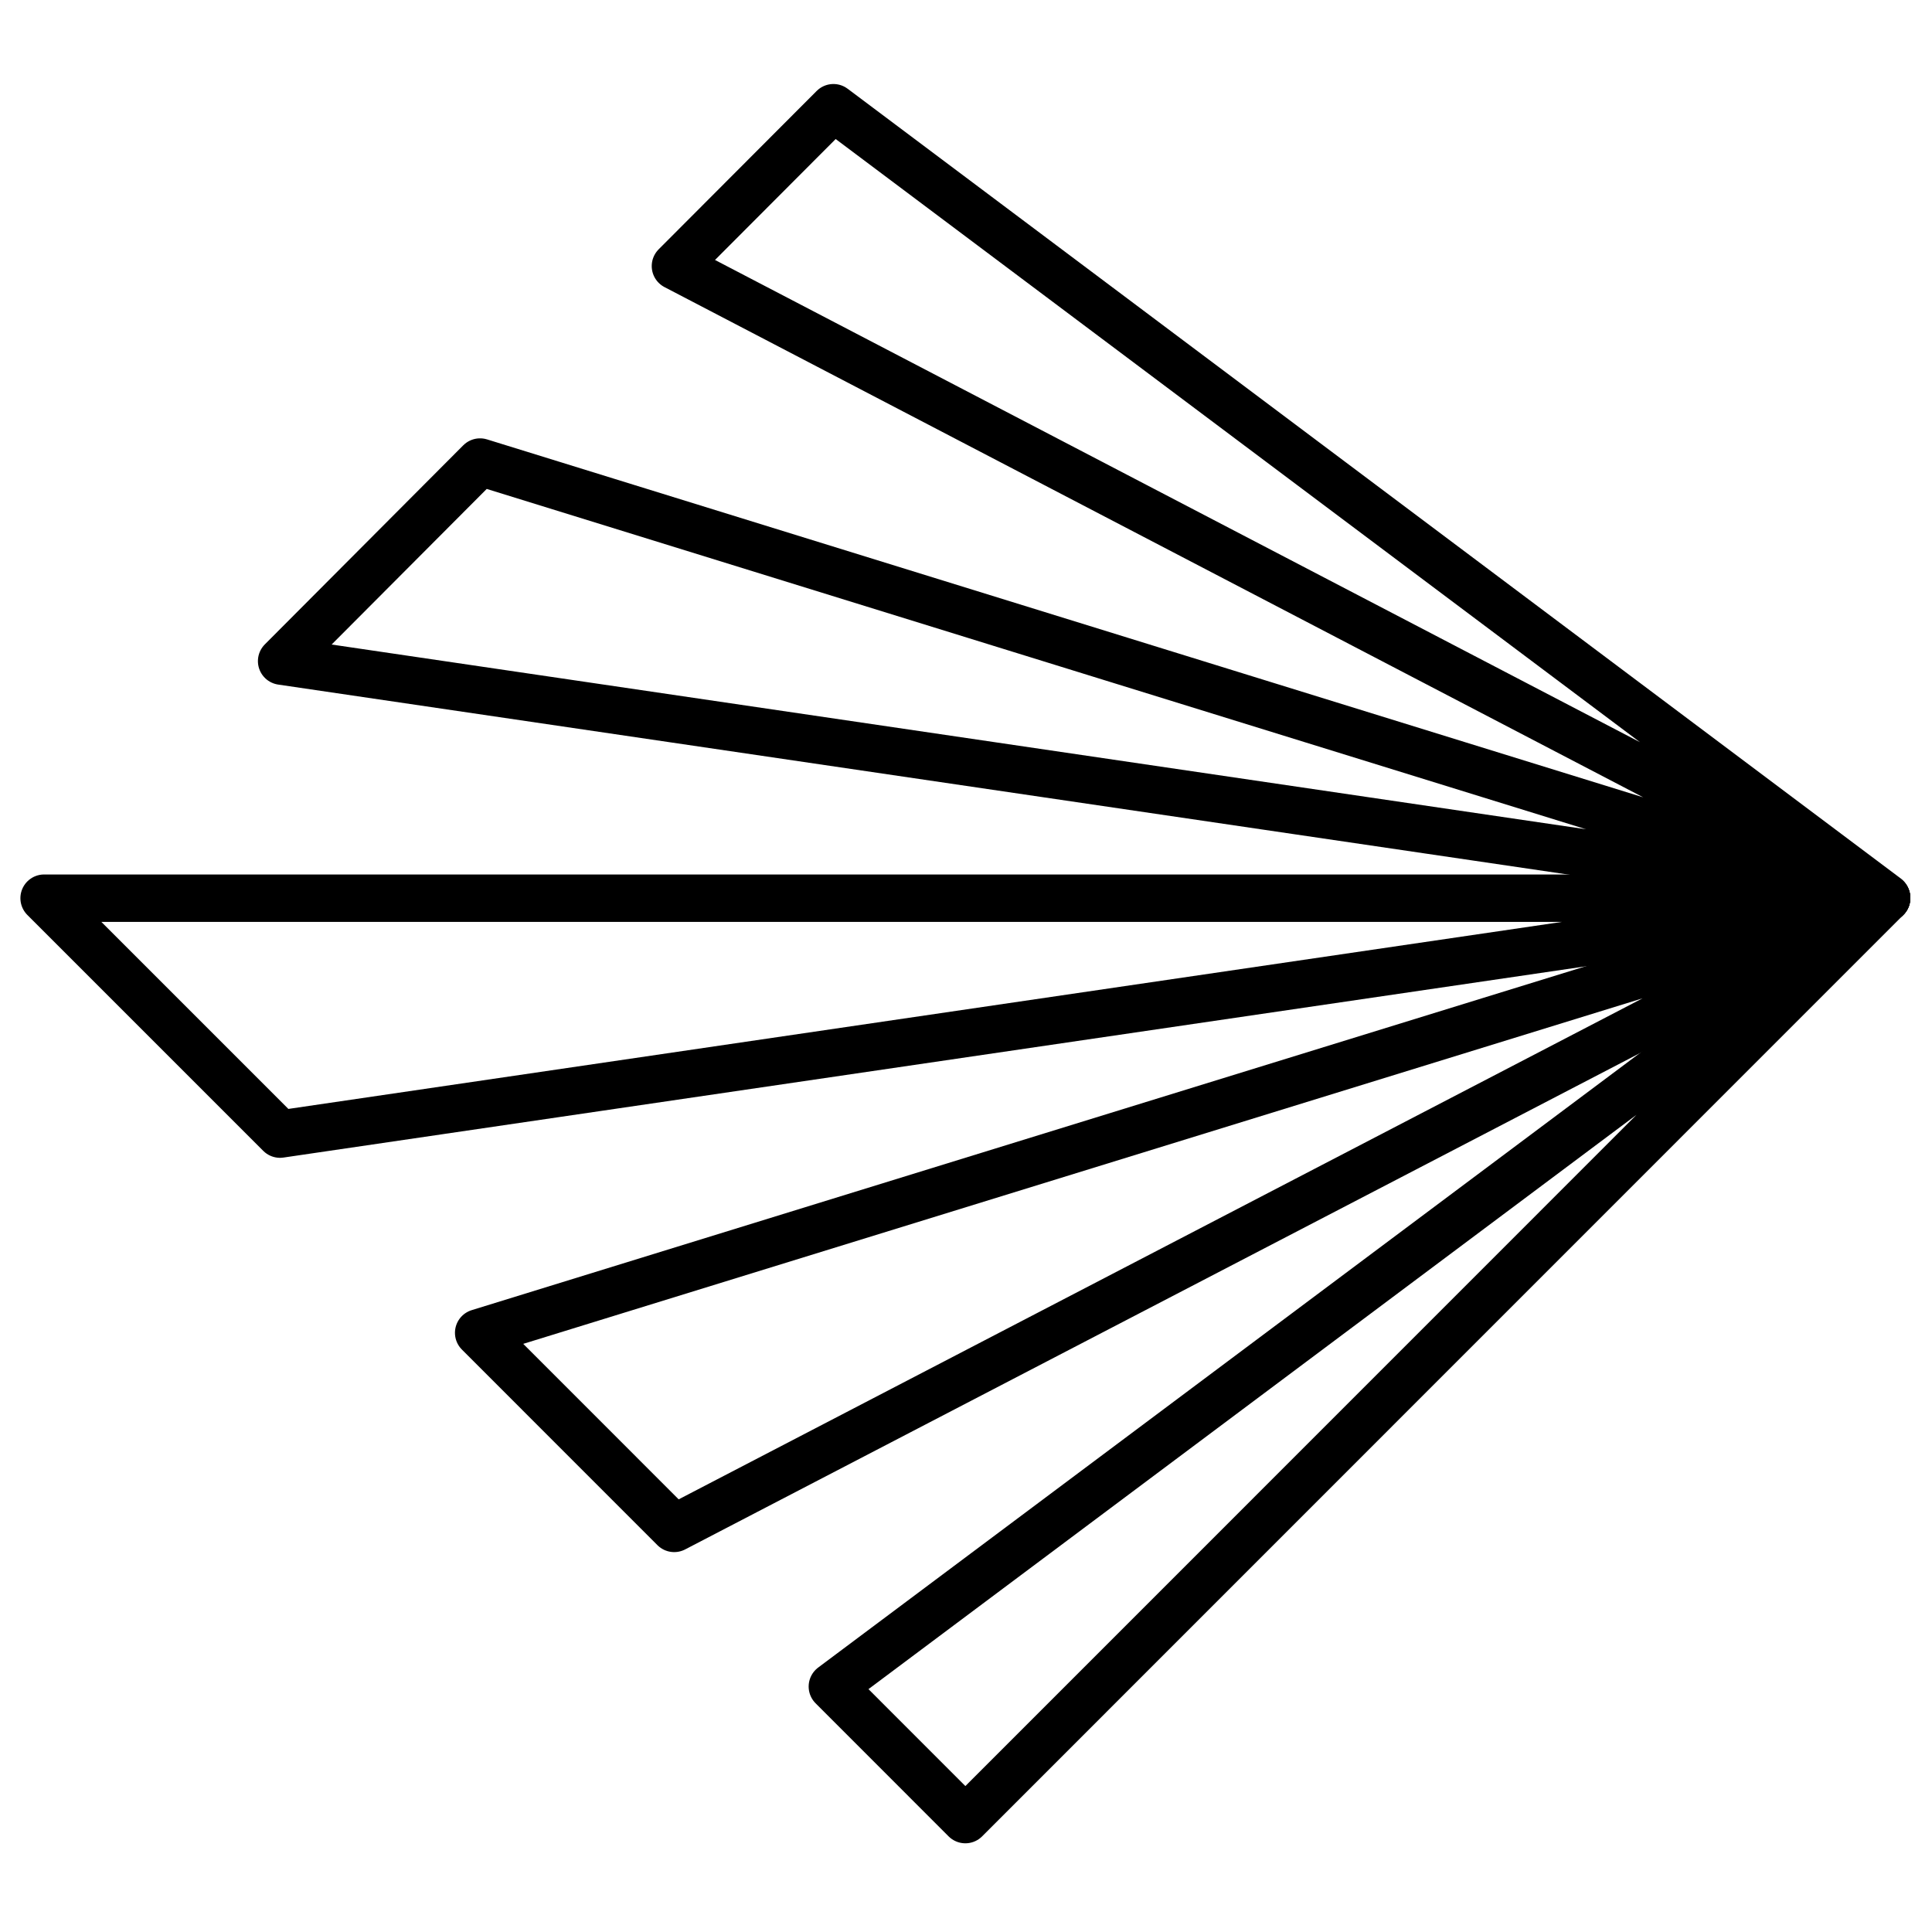
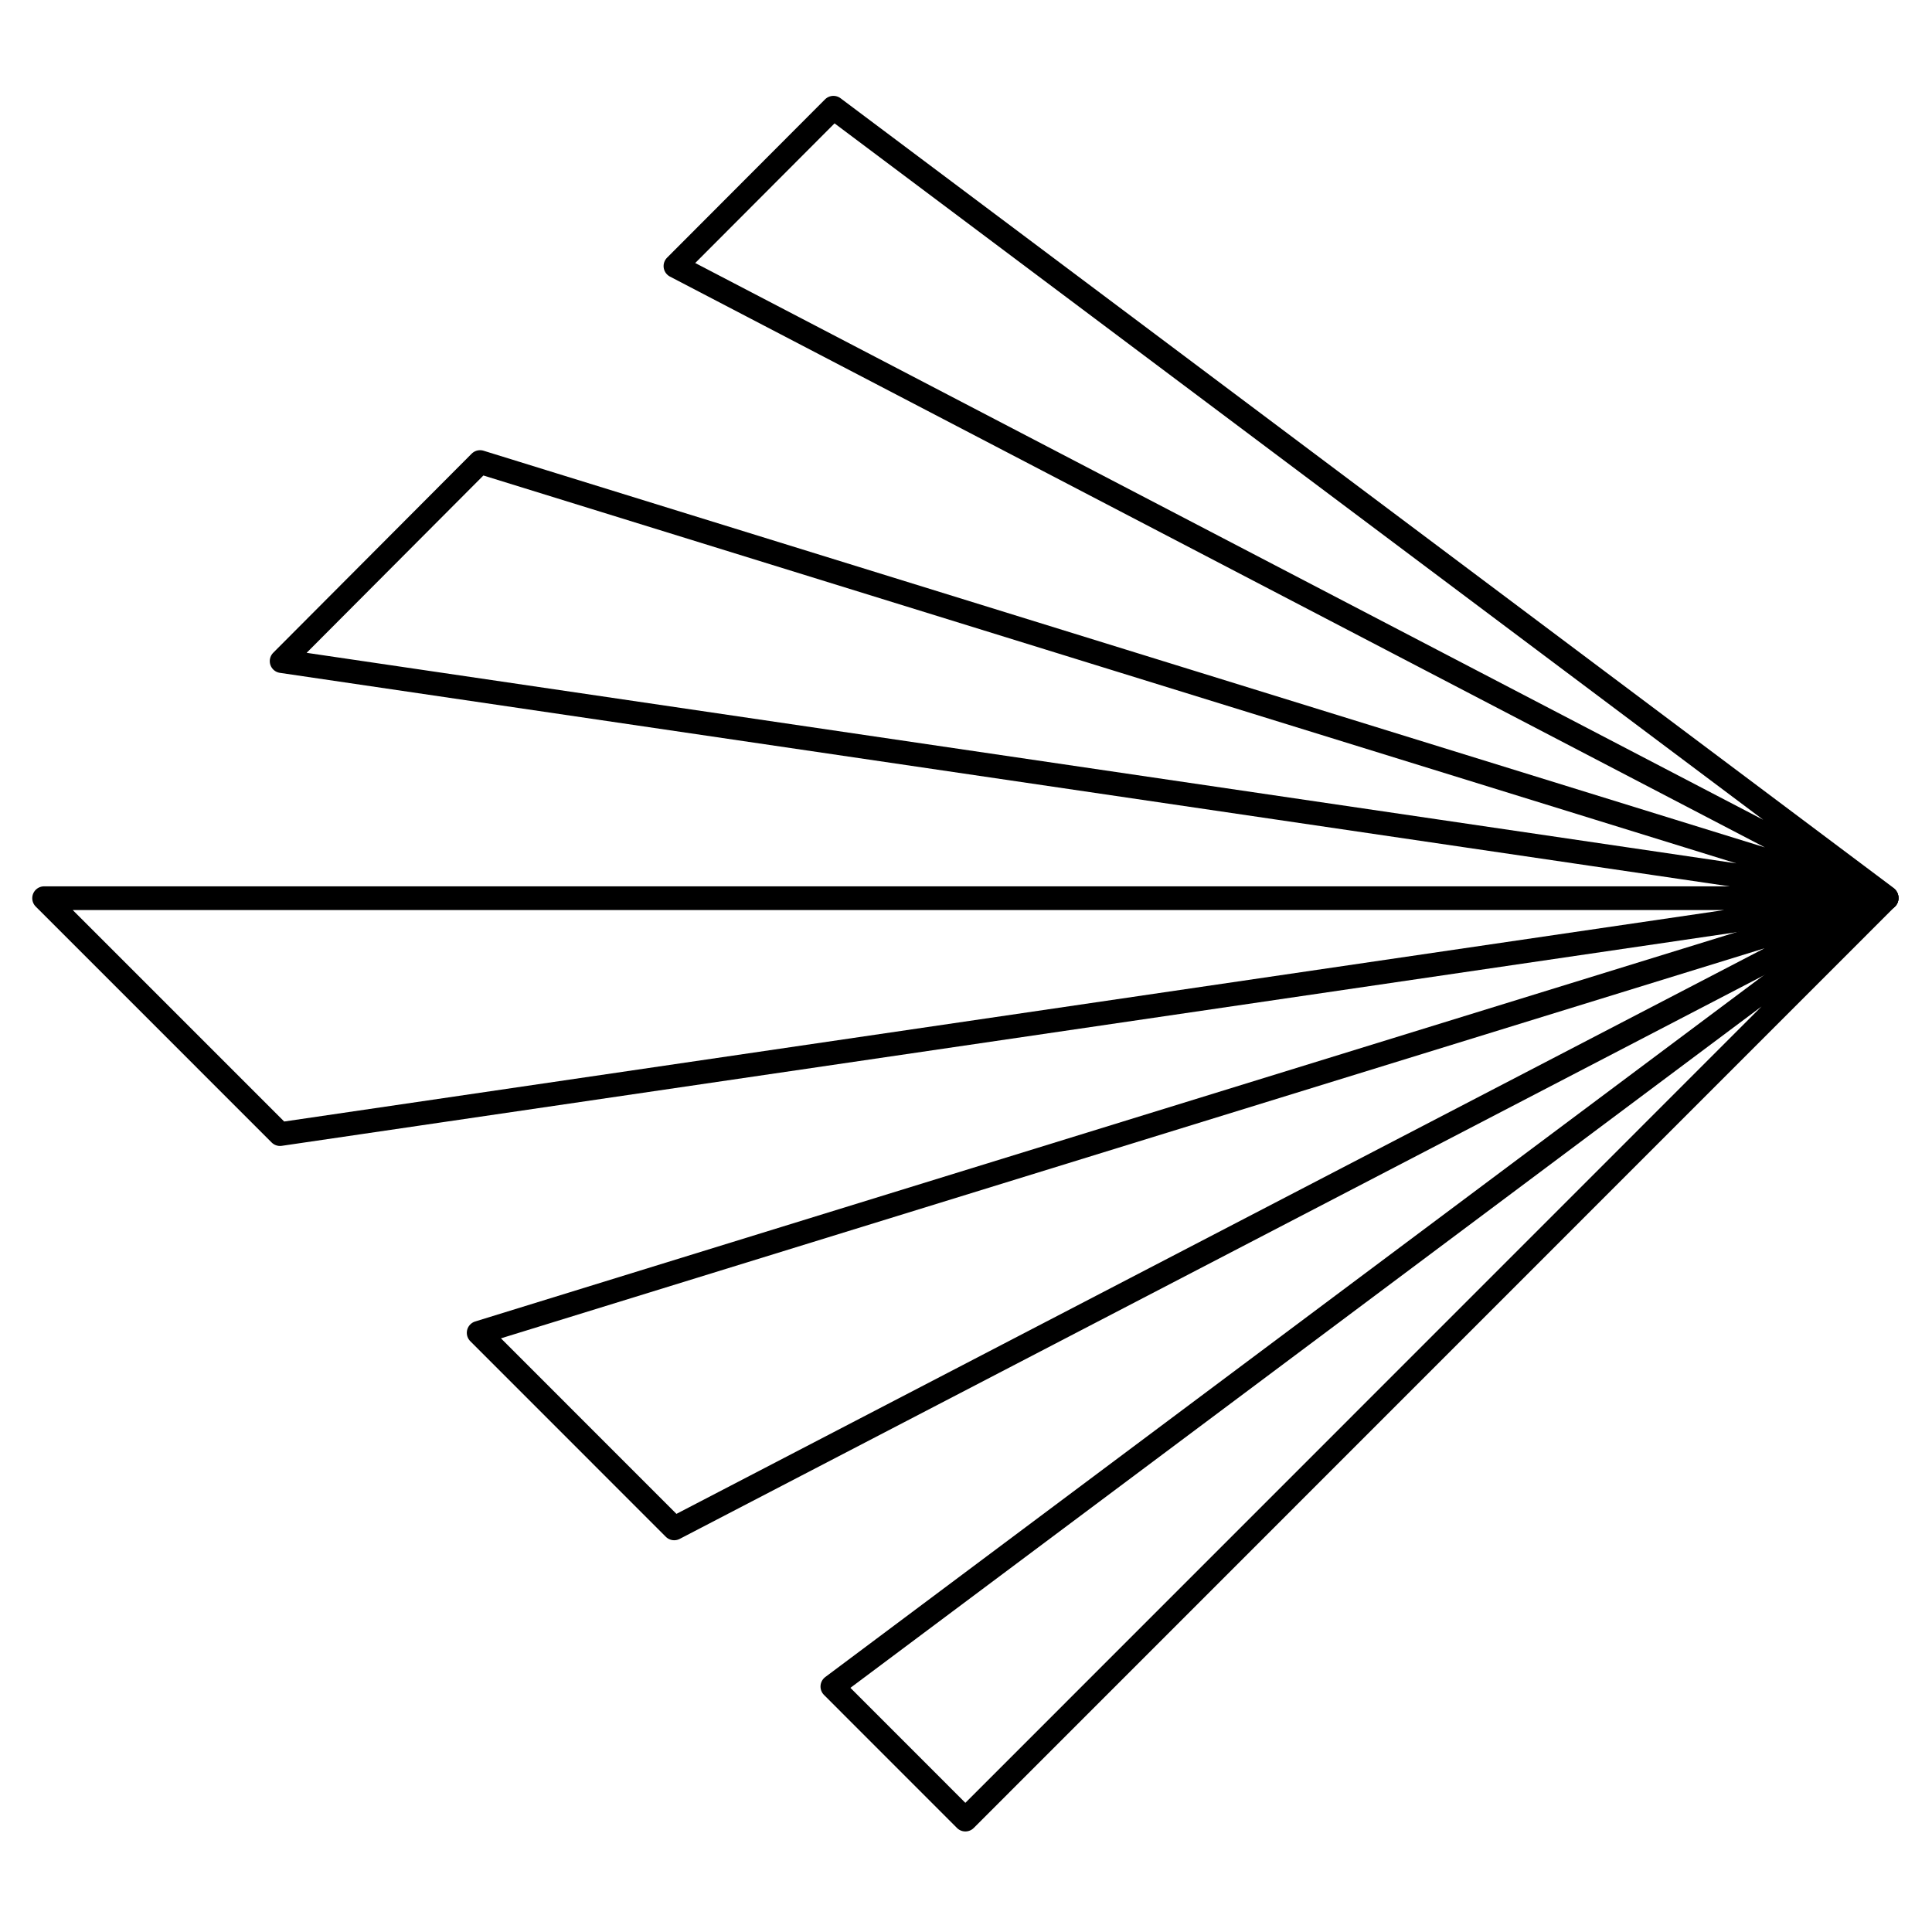
<svg xmlns="http://www.w3.org/2000/svg" width="326" height="326" viewBox="0 0 326 326">
-   <g stroke="currentColor" stroke-width="8" fill="none" fill-rule="evenodd" stroke-linecap="round" stroke-linejoin="round">
+   <g stroke="currentColor" stroke-width="4" fill="none" fill-rule="evenodd" stroke-linecap="round" stroke-linejoin="round">
    <path d="M318.342 151.555L140.45 284.581l22.442 22.452z" />
    <path d="M80.768 224.894l32.993 33.003 204.581-106.34z" />
    <path d="M7.442 151.557h310.902L47.25 191.366z" />
    <g>
      <path d="M318.337 151.439L47.52 111.555l33.483-33.59zM318.336 151.436L113.971 44.896l26.66-26.72z" />
    </g>
  </g>
</svg>
